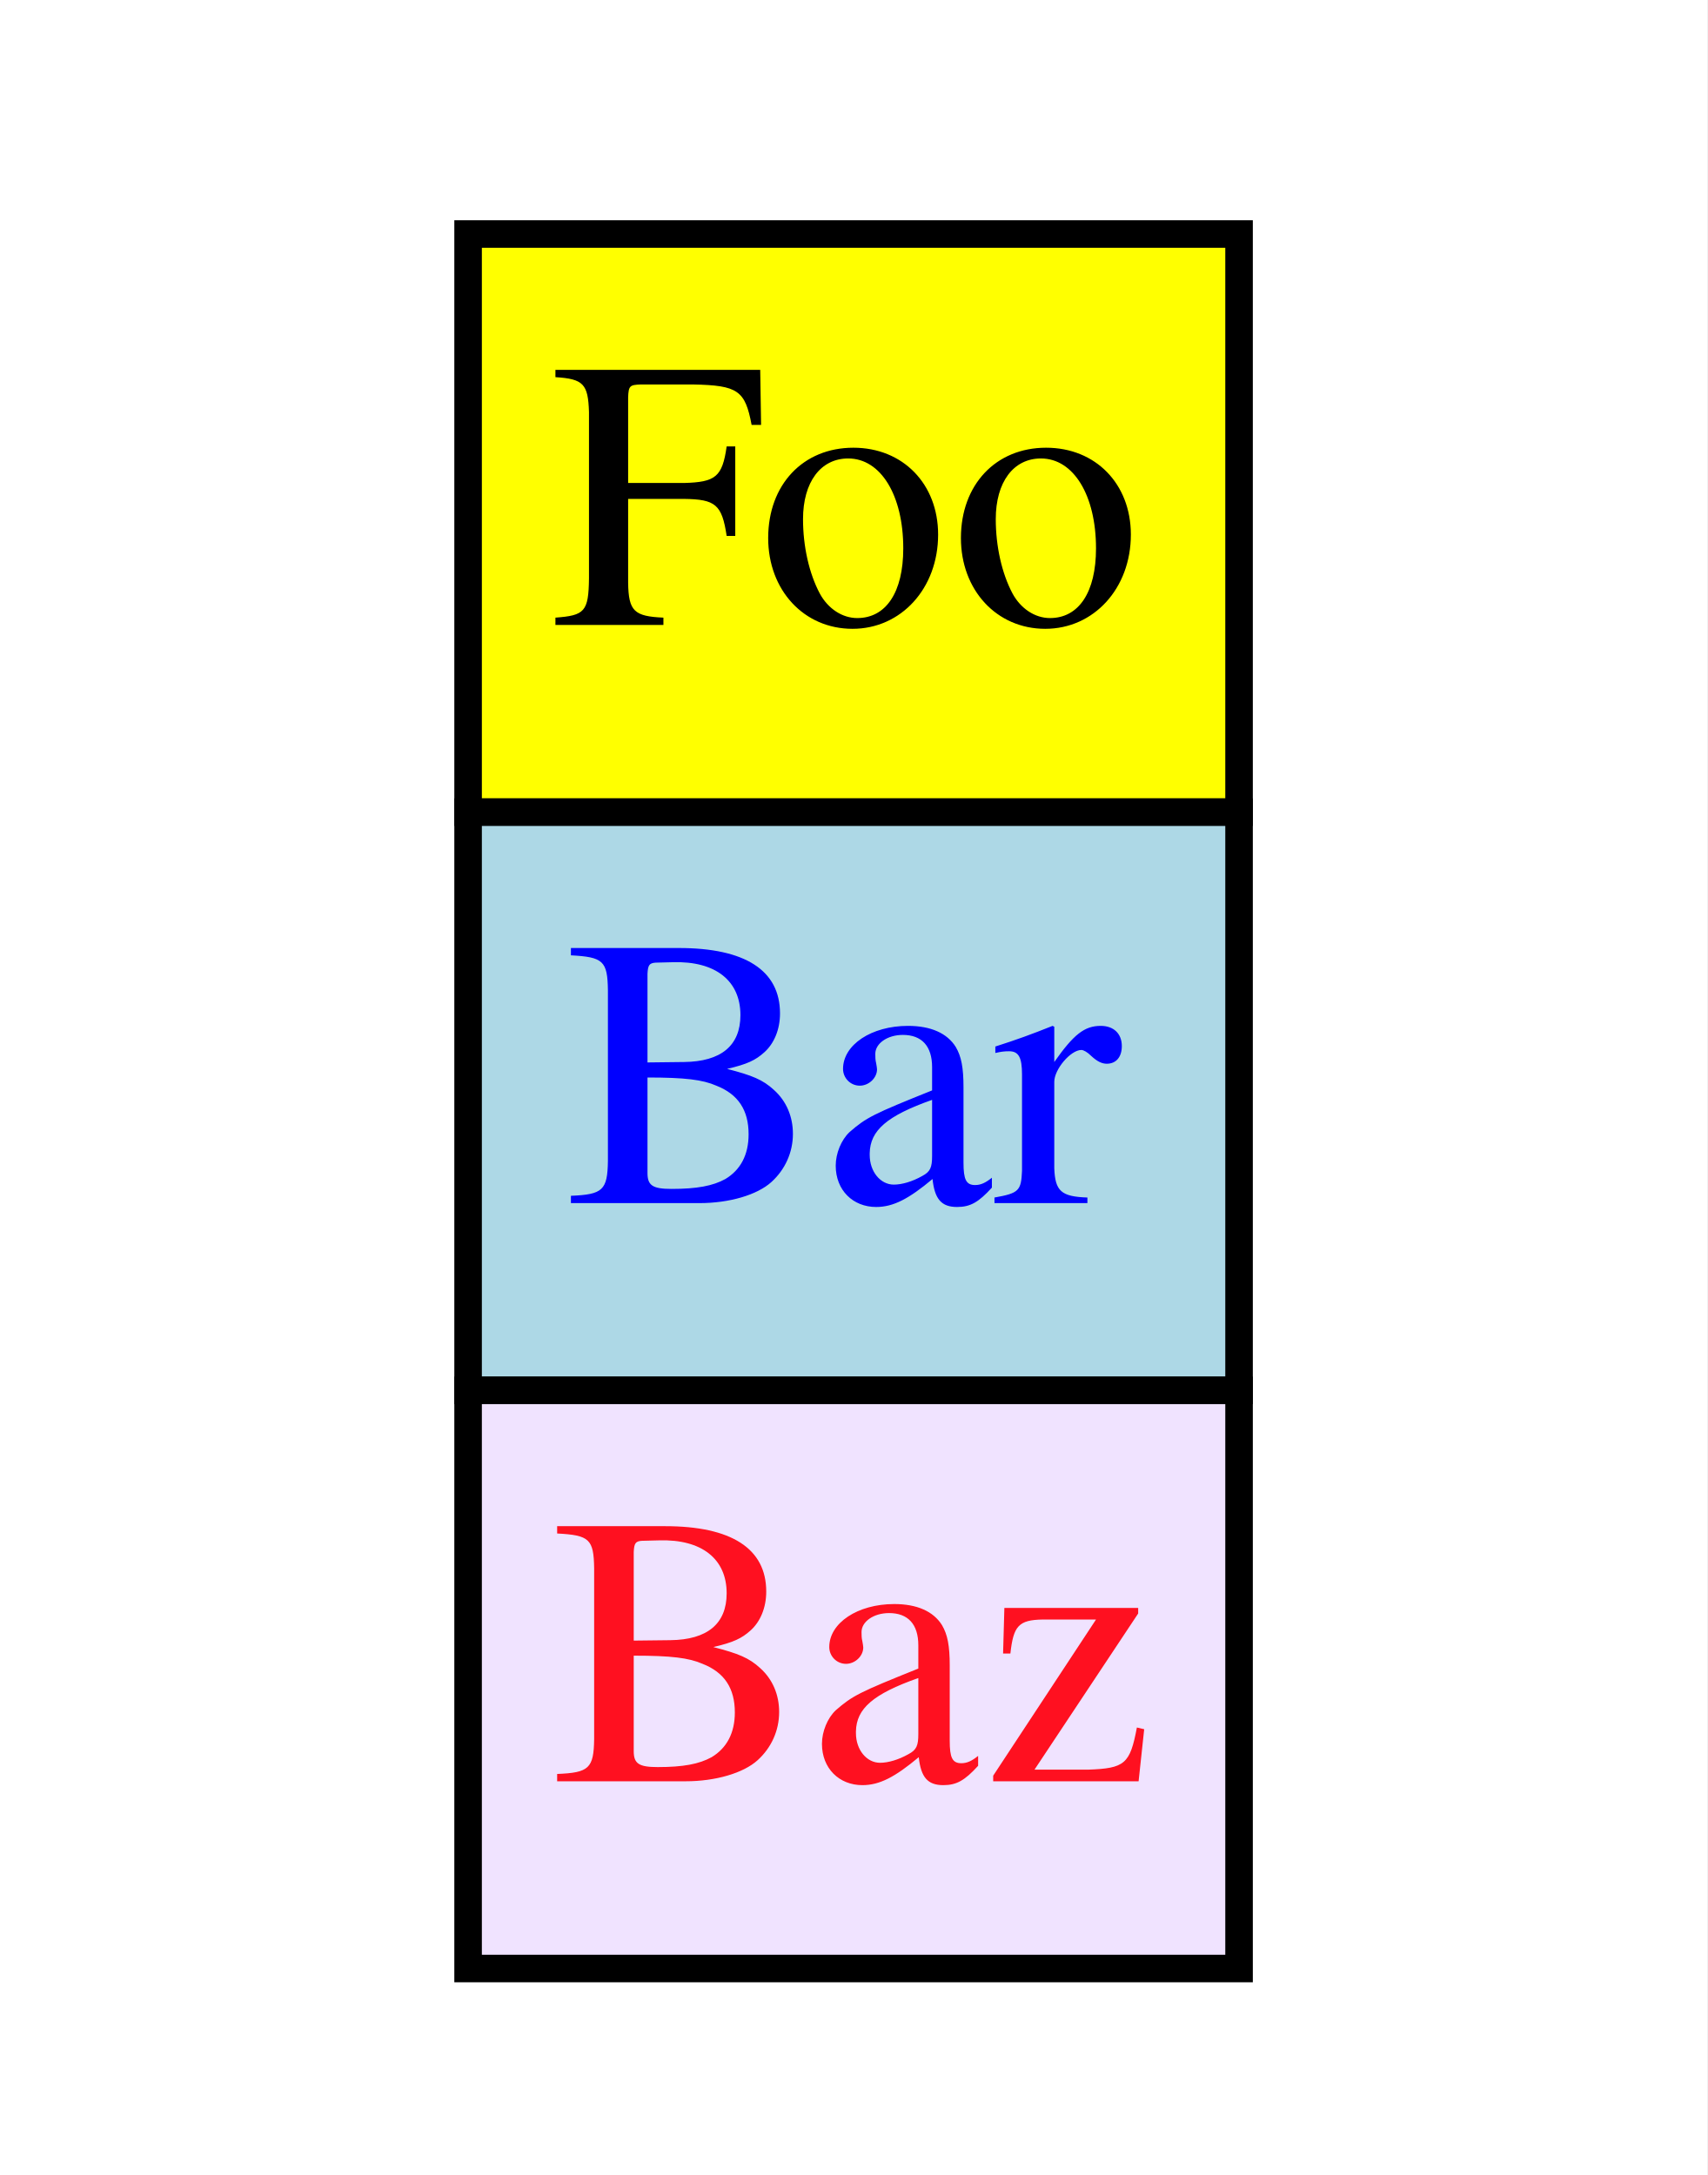
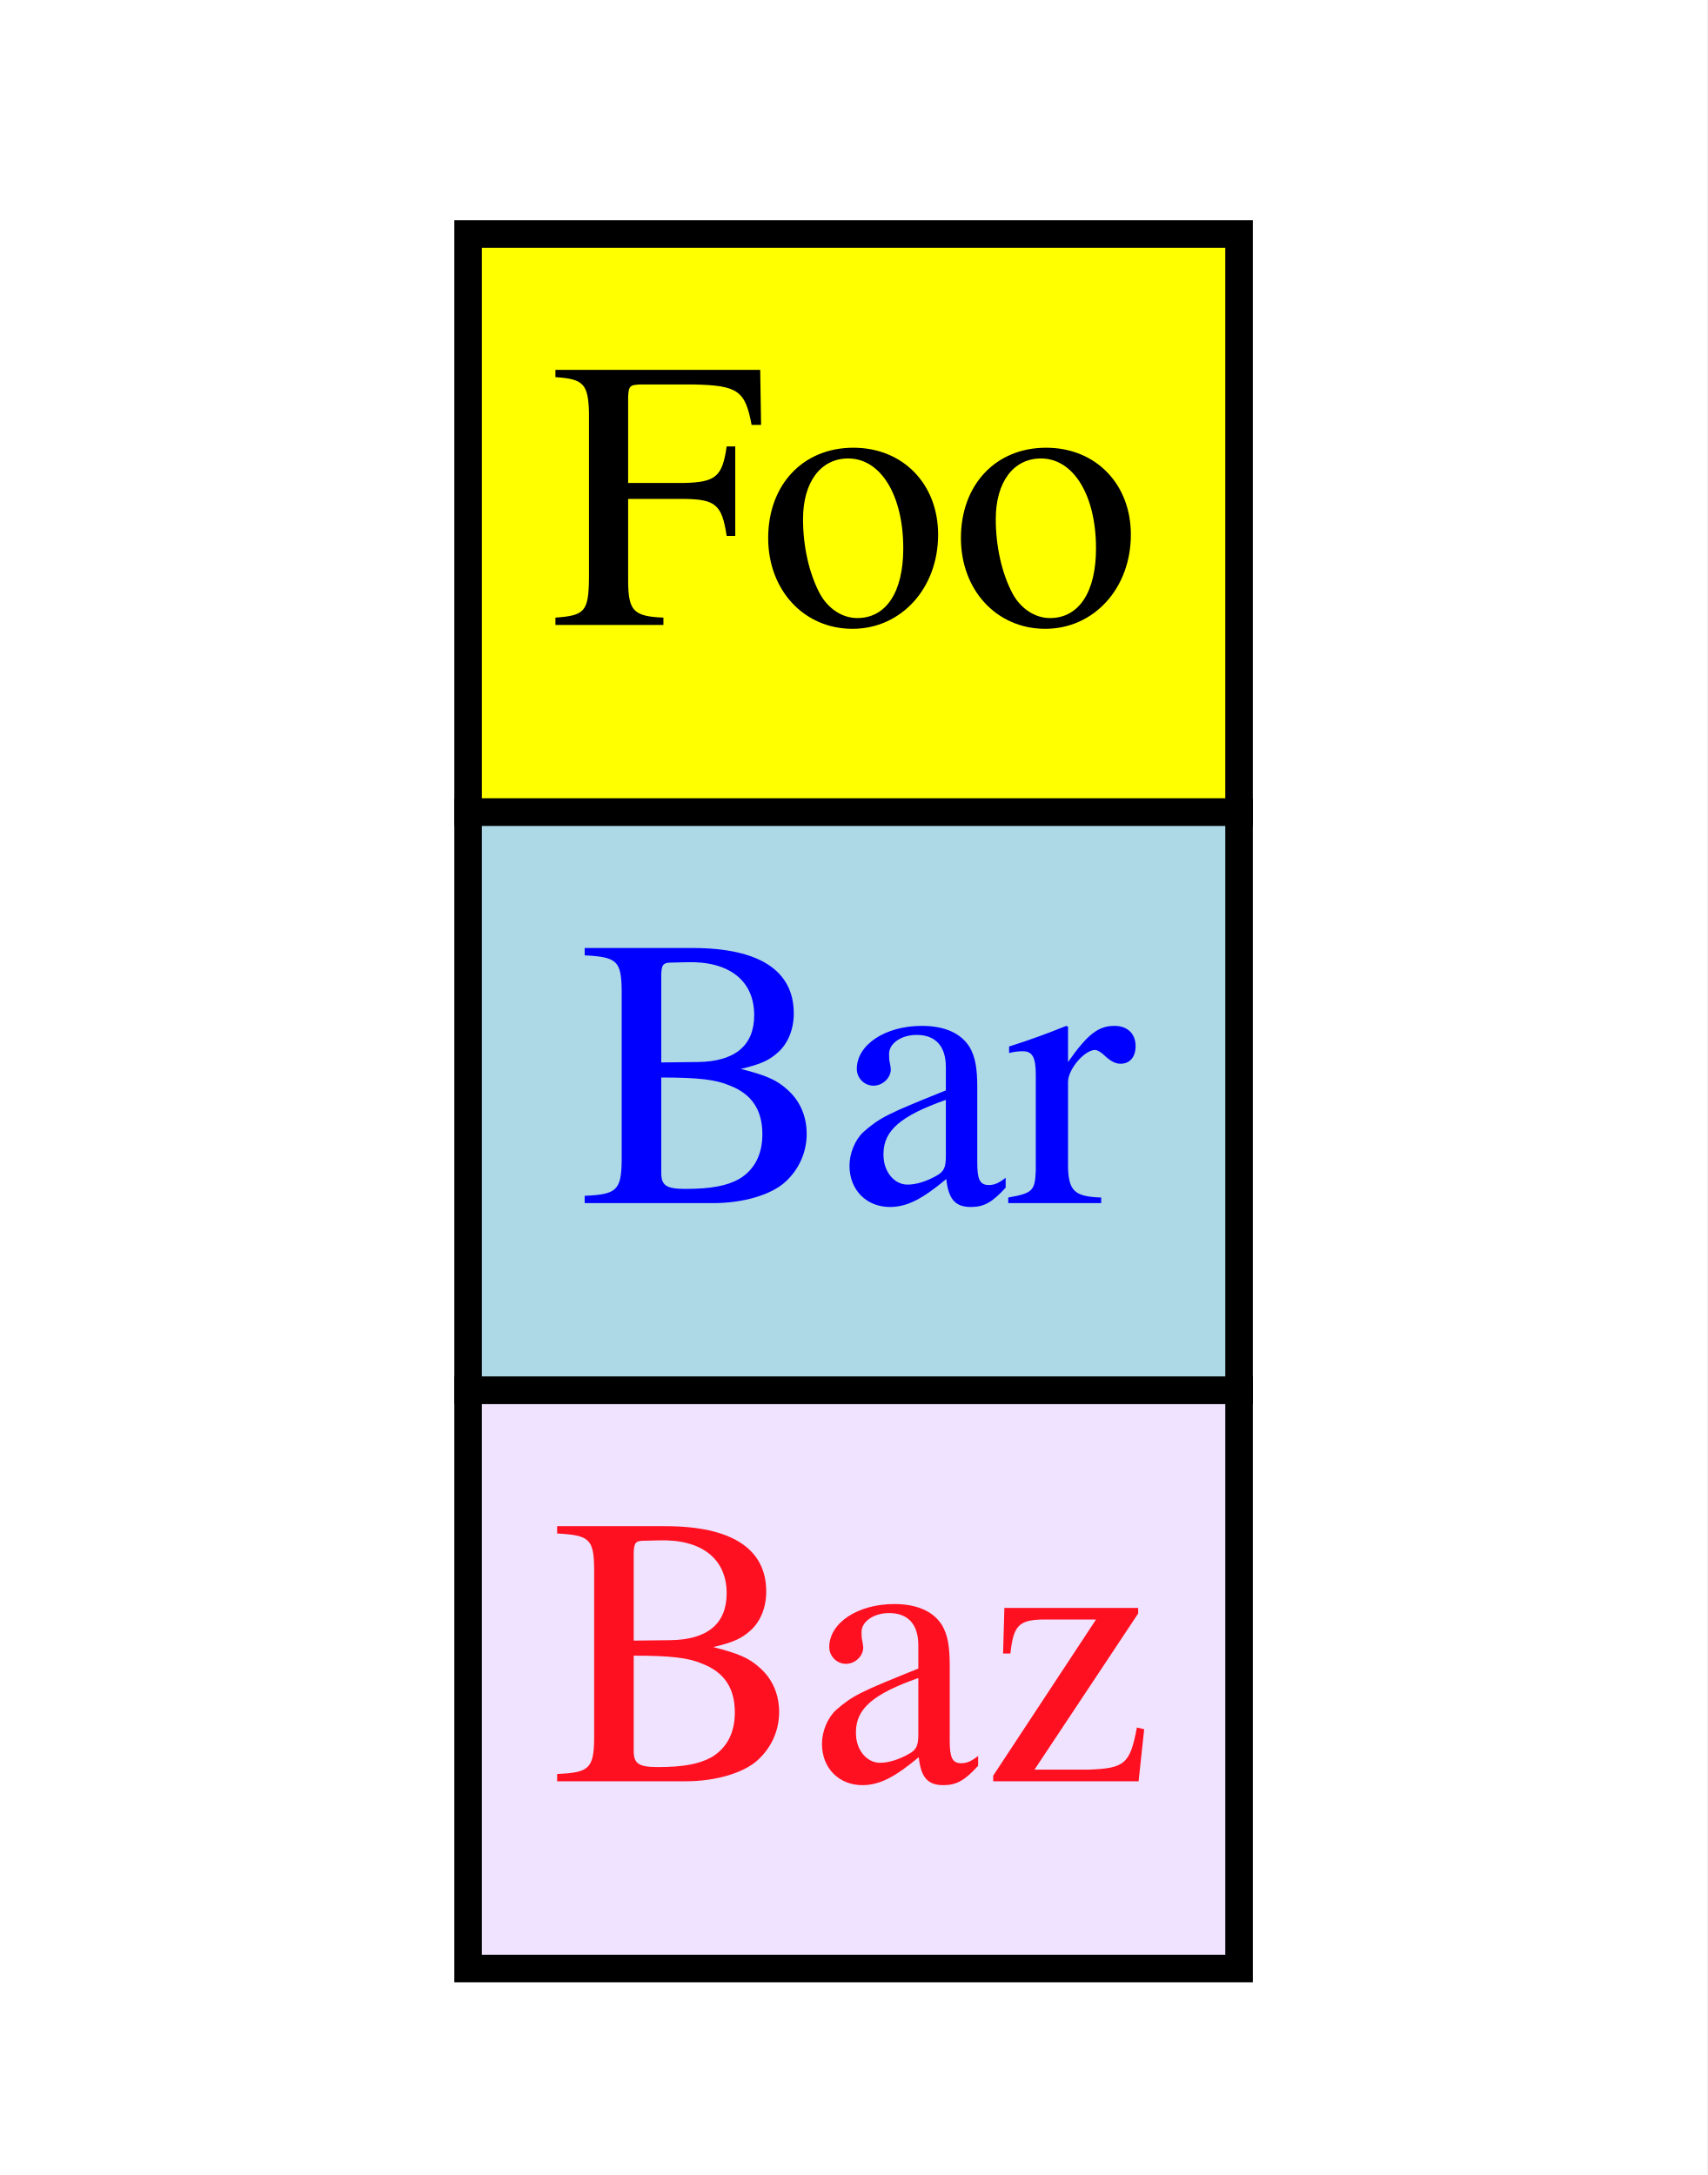
<svg xmlns="http://www.w3.org/2000/svg" width="62pt" height="79pt" viewBox="0.00 0.00 62.00 79.00">
  <g id="graph0" class="graph" transform="scale(1 1) rotate(0) translate(4 75)">
-     <polygon fill="white" stroke="transparent" points="-4,4 -4,-75 58,-75 58,4 -4,4" />
+     <polygon fill="white" stroke="none" points="-4,4 -4,-75 58,-75 58,4 -4,4" />
    <g id="node1" class="node">
-       <polygon fill="yellow" stroke="transparent" points="13,-45.5 13,-66.5 41,-66.5 41,-45.5 13,-45.5" />
+       <polygon fill="yellow" stroke="none" points="13,-45.5 13,-66.5 41,-66.5 41,-45.5 13,-45.5" />
      <polygon fill="none" stroke="black" points="13,-45.5 13,-66.5 41,-66.5 41,-45.5 13,-45.5" />
      <text text-anchor="start" x="16" y="-52.3" font-family="Times,serif" font-size="14.00">Foo</text>
-       <polygon fill="lightblue" stroke="transparent" points="13,-24.5 13,-45.5 41,-45.5 41,-24.5 13,-24.5" />
+       <polygon fill="lightblue" stroke="none" points="13,-24.5 13,-45.5 41,-45.5 41,-24.5 13,-24.5" />
      <polygon fill="none" stroke="black" points="13,-24.5 13,-45.5 41,-45.5 41,-24.5 13,-24.5" />
-       <text text-anchor="start" x="16.5" y="-31.3" font-family="Times,serif" font-size="14.00" fill="#0000ff">Bar</text>
-       <polygon fill="#f0e3ff" stroke="transparent" points="13,-3.5 13,-24.5 41,-24.5 41,-3.5 13,-3.5" />
+       <text text-anchor="start" x="17" y="-31.3" font-family="Times,serif" font-size="14.00" fill="#0000ff">Bar</text>
+       <polygon fill="#f0e3ff" stroke="none" points="13,-3.5 13,-24.5 41,-24.5 41,-3.5 13,-3.5" />
      <polygon fill="none" stroke="black" points="13,-3.5 13,-24.5 41,-24.5 41,-3.5 13,-3.5" />
      <text text-anchor="start" x="16" y="-10.3" font-family="Times,serif" font-size="14.00" fill="#ff1020">Baz</text>
    </g>
  </g>
</svg>
